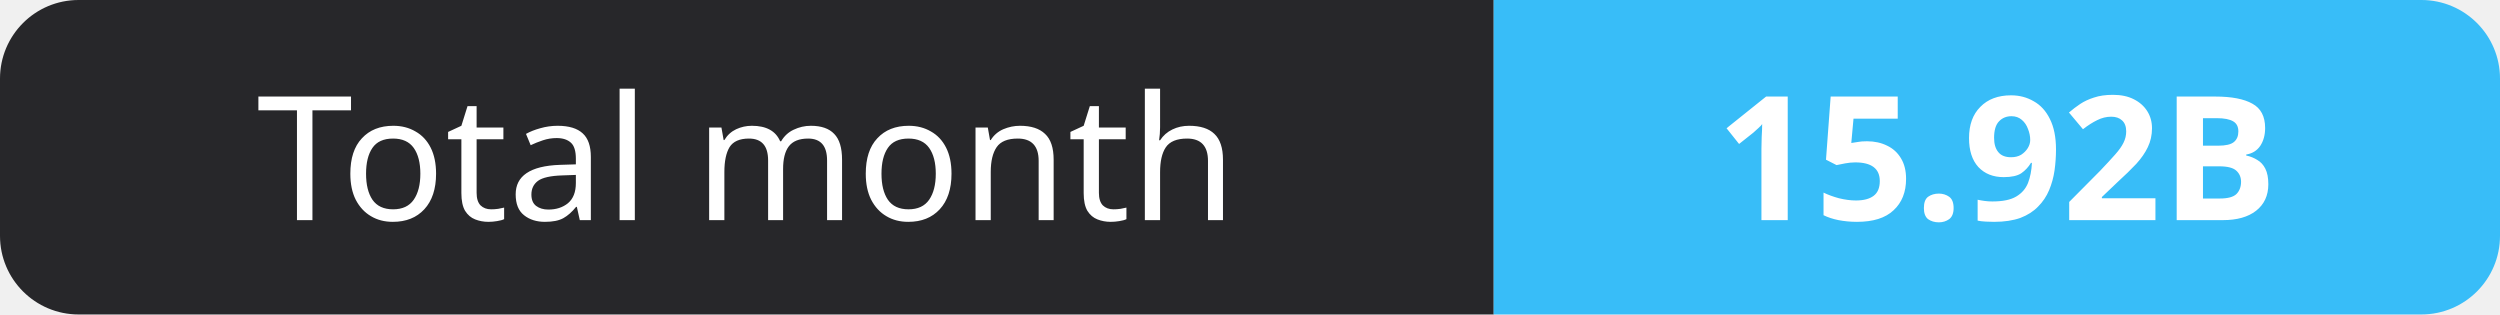
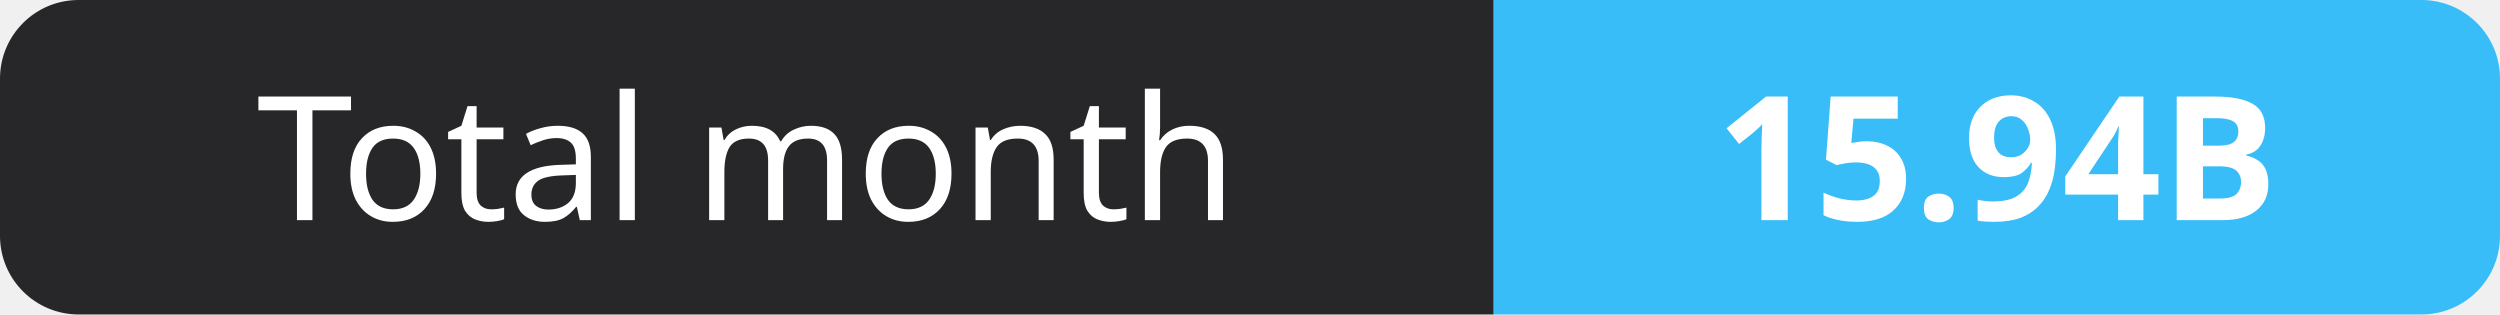
- <svg xmlns="http://www.w3.org/2000/svg" width="159" height="20" role="img" aria-label="Total month: 15.92B">
+ <svg xmlns="http://www.w3.org/2000/svg" width="159" height="20" role="img" aria-label="Total month: 15.94B">
  <clipPath id="r">
    <rect width="159" height="20" rx="5" fill="#fff" />
  </clipPath>
  <g clip-path="url(#r)">
    <rect width="95" height="20" fill="#27272a" />
    <rect x="95" width="64" height="20" fill="#38bdf8" />
  </g>
  <g fill="#fff" text-anchor="middle" font-family="Verdana,Geneva,sans-serif" font-size="11">
    <text x="47.5" y="14">Total month</text>
-     <text x="127.0" y="14" font-weight="700">15.92B</text>
+     <text x="127.0" y="14" font-weight="700">15.94B</text>
  </g>
</svg>
